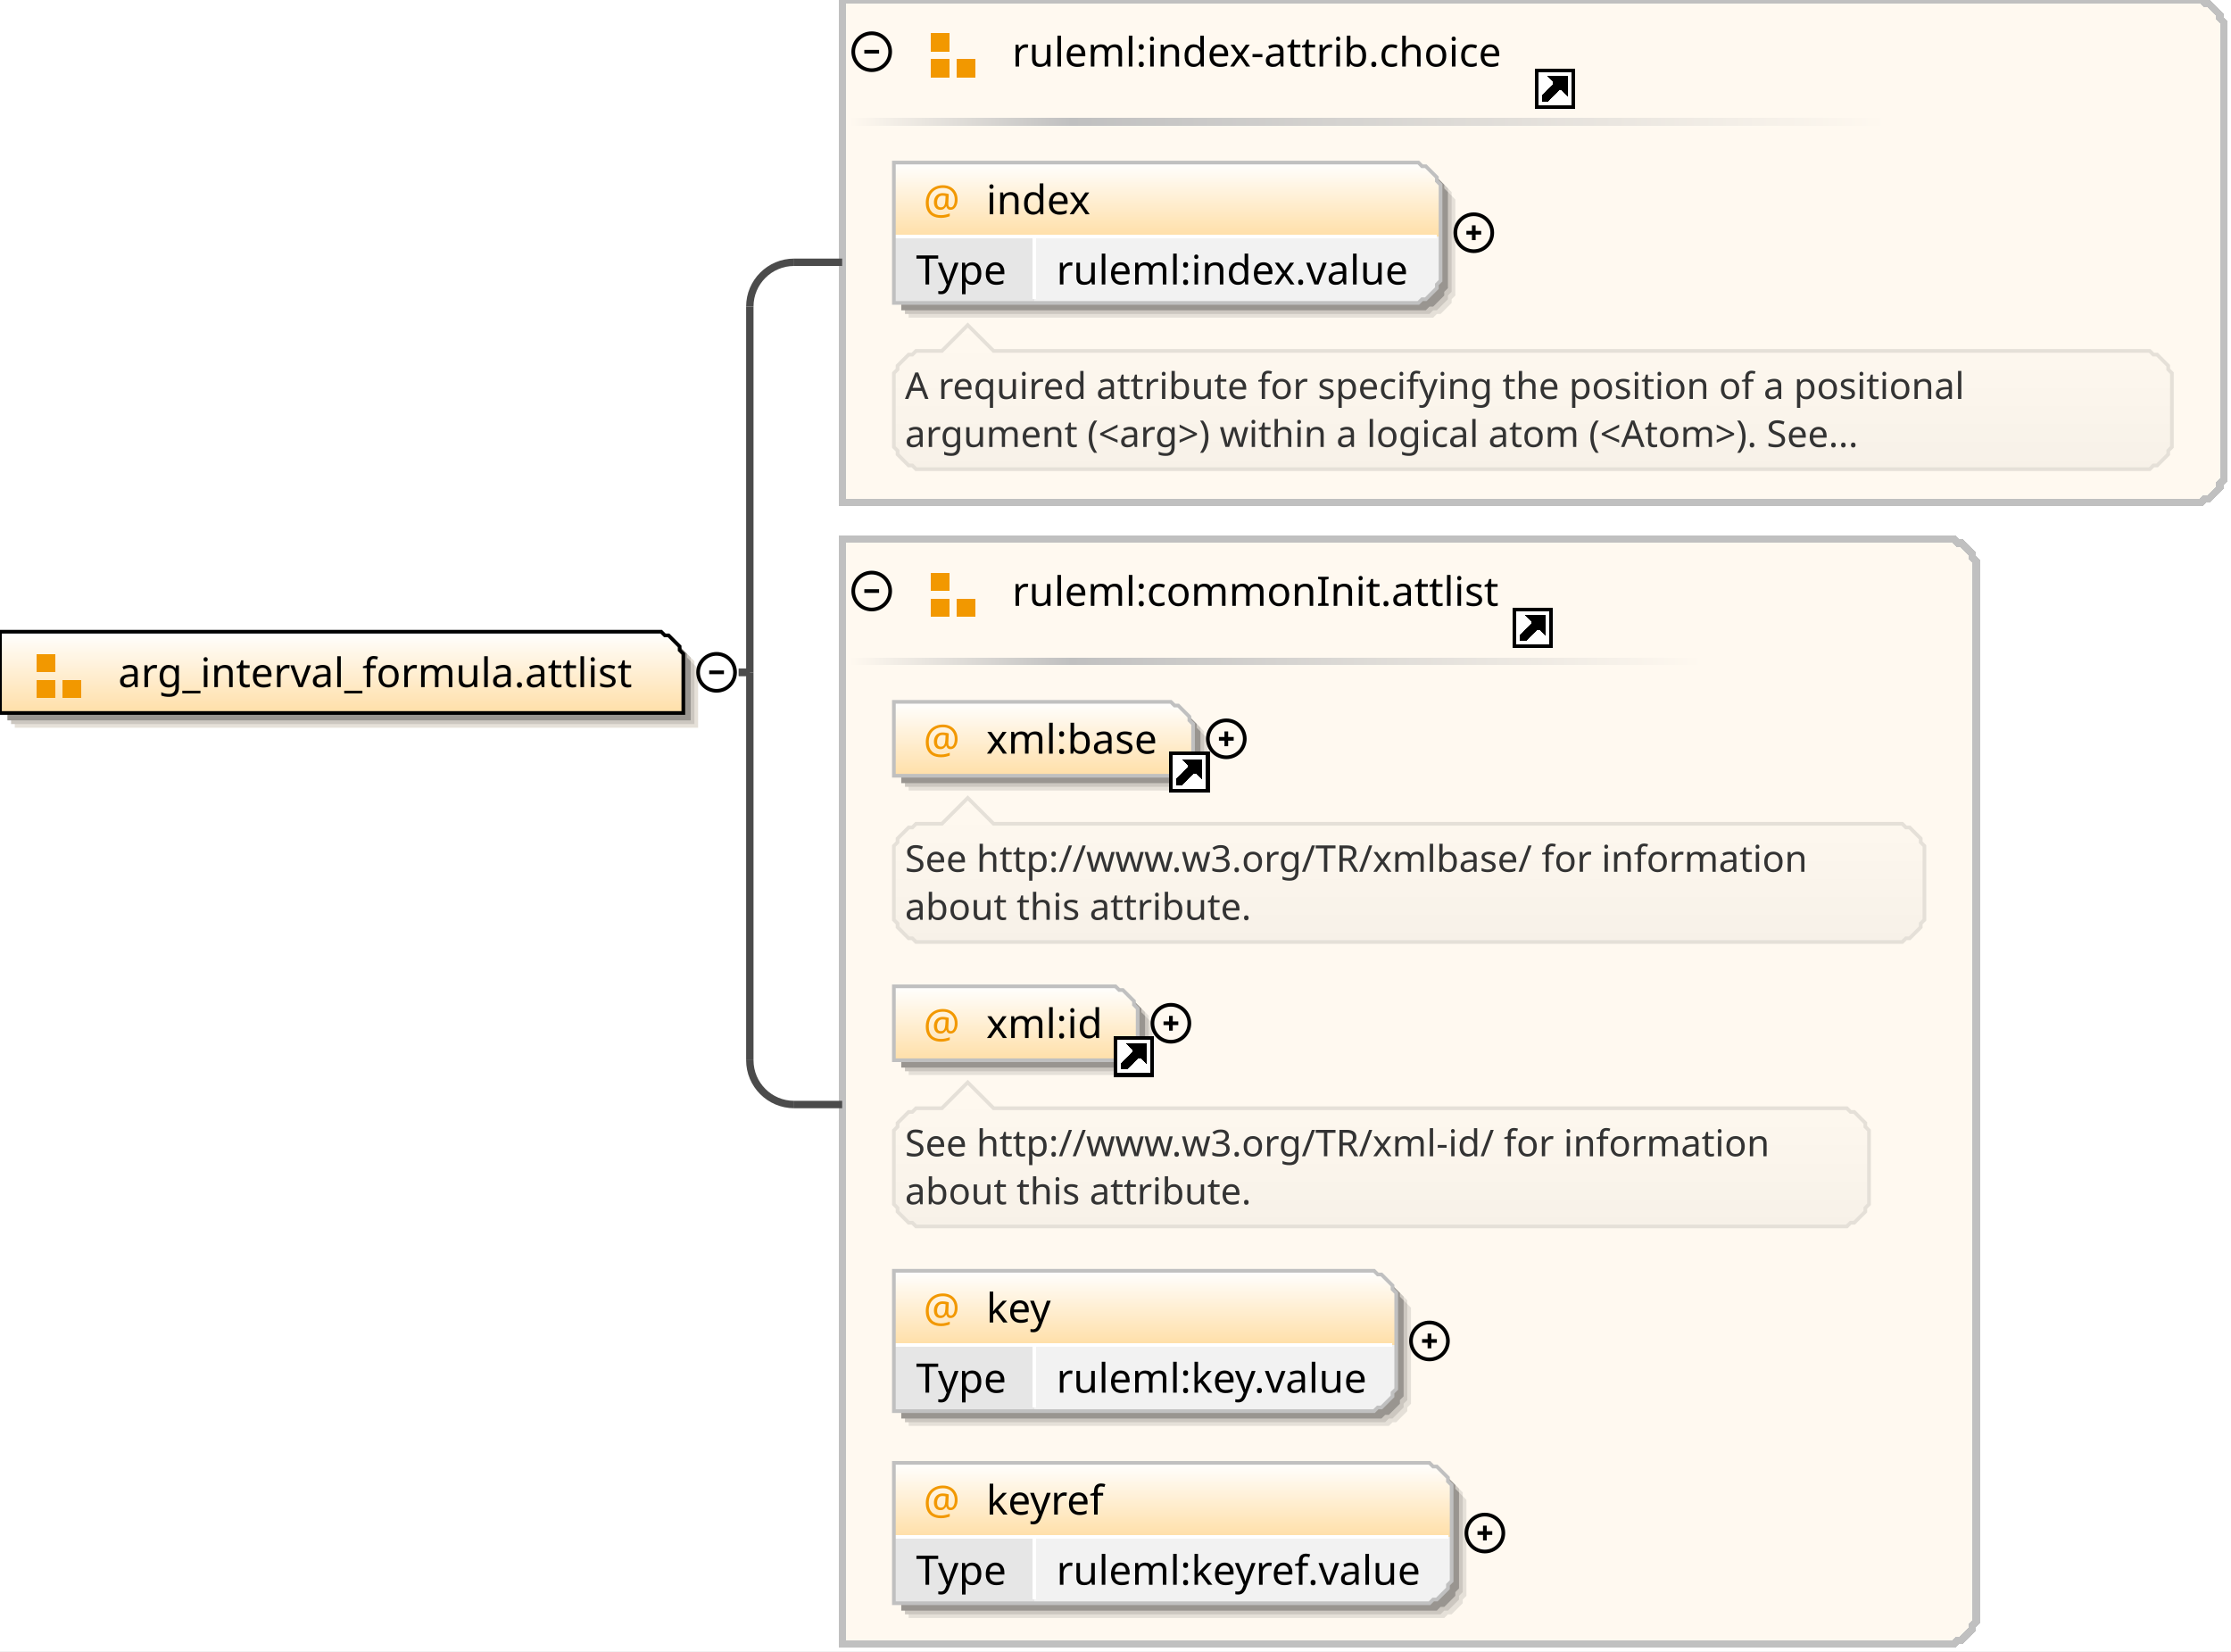
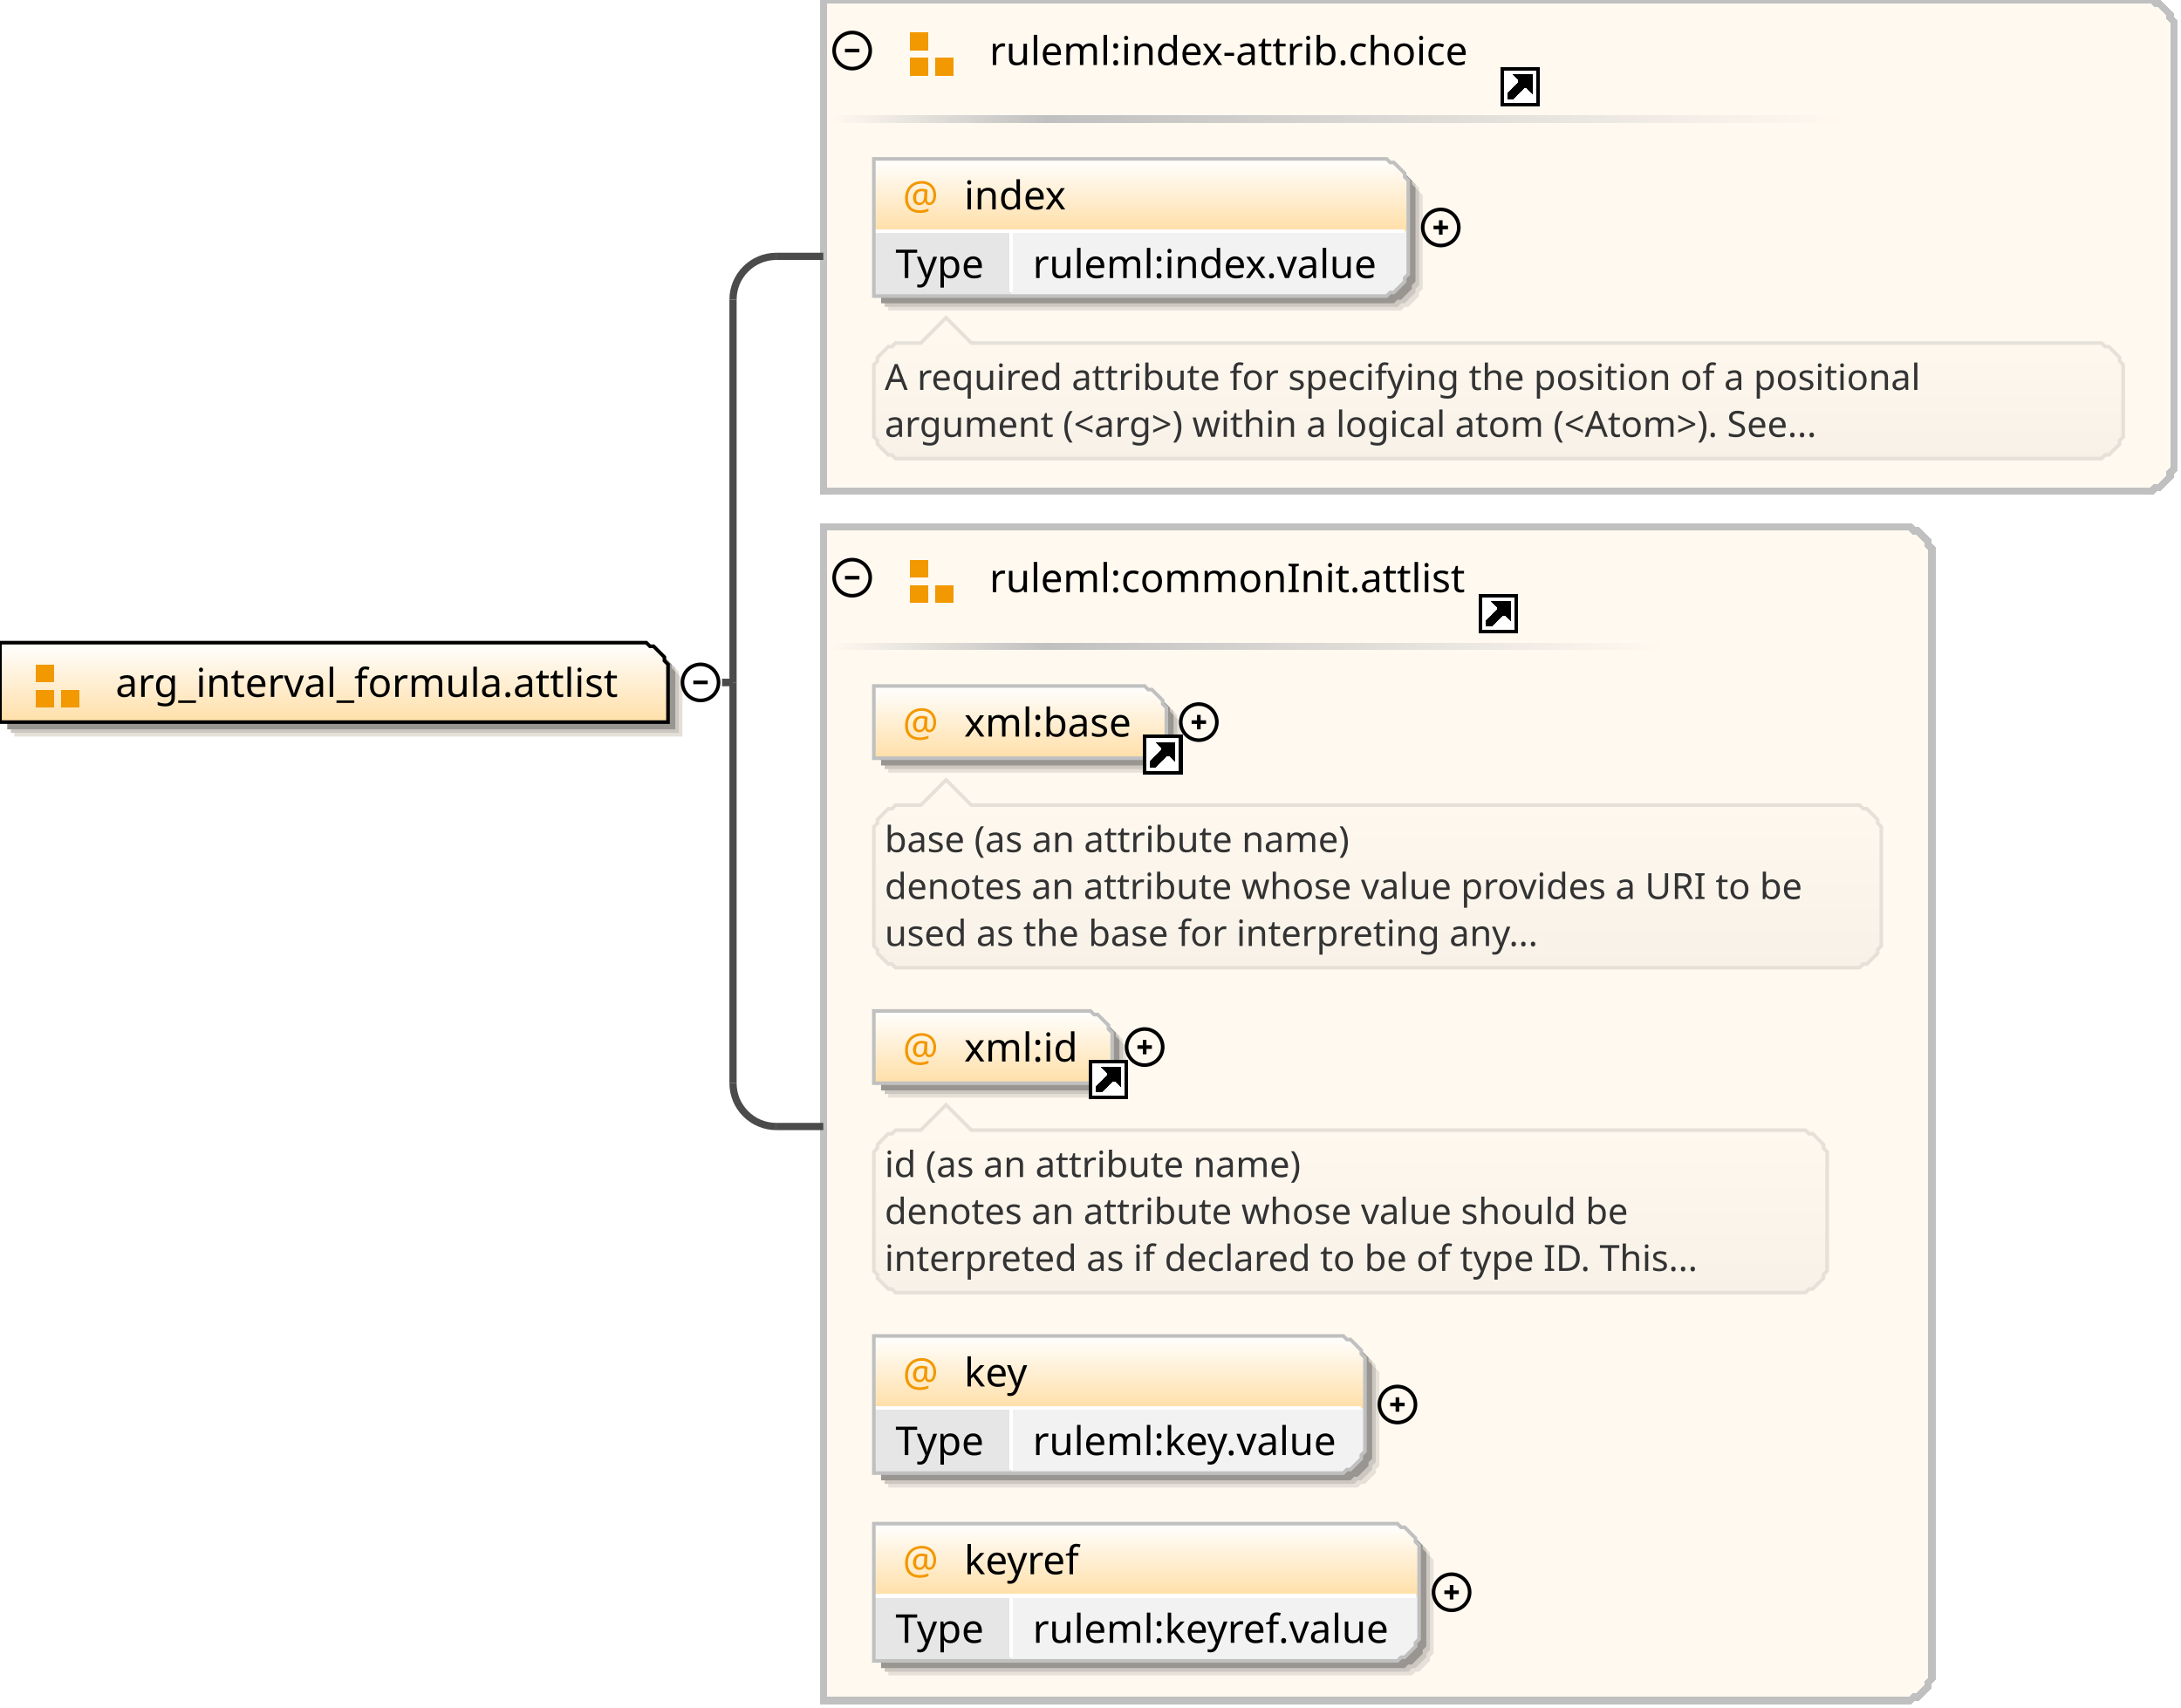
- <svg xmlns="http://www.w3.org/2000/svg" color-interpolation="auto" color-rendering="auto" fill="black" fill-opacity="1" font-family="'Dialog'" font-size="12" font-style="normal" font-weight="normal" height="447" image-rendering="auto" shape-rendering="auto" stroke="black" stroke-dasharray="none" stroke-dashoffset="0" stroke-linecap="square" stroke-linejoin="miter" stroke-miterlimit="10" stroke-opacity="1" stroke-width="1" text-rendering="auto" width="604">
+ <svg xmlns="http://www.w3.org/2000/svg" color-interpolation="auto" color-rendering="auto" fill="black" fill-opacity="1" font-family="'Dialog'" font-size="12" font-style="normal" font-weight="normal" height="473" image-rendering="auto" shape-rendering="auto" stroke="black" stroke-dasharray="none" stroke-dashoffset="0" stroke-linecap="square" stroke-linejoin="miter" stroke-miterlimit="10" stroke-opacity="1" stroke-width="1" text-rendering="auto" width="604">
  <defs id="genericDefs" />
  <g>
    <defs id="defs1">
-       <linearGradient gradientUnits="userSpaceOnUse" id="linearGradient1" spreadMethod="pad" x1="0" x2="0" y1="171" y2="193">
+       <linearGradient gradientUnits="userSpaceOnUse" id="linearGradient1" spreadMethod="pad" x1="0" x2="0" y1="178" y2="200">
        <stop offset="0%" stop-color="white" stop-opacity="1" />
        <stop offset="100%" stop-color="rgb(255,223,168)" stop-opacity="1" />
      </linearGradient>
      <linearGradient gradientUnits="userSpaceOnUse" id="linearGradient2" spreadMethod="pad" x1="290" x2="511" y1="32" y2="32">
        <stop offset="0%" stop-color="silver" stop-opacity="1" />
        <stop offset="100%" stop-color="rgb(255,249,240)" stop-opacity="1" />
      </linearGradient>
      <linearGradient gradientUnits="userSpaceOnUse" id="linearGradient3" spreadMethod="pad" x1="230" x2="290" y1="32" y2="32">
        <stop offset="0%" stop-color="rgb(255,249,240)" stop-opacity="1" />
        <stop offset="100%" stop-color="silver" stop-opacity="1" />
      </linearGradient>
      <linearGradient gradientUnits="userSpaceOnUse" id="linearGradient4" spreadMethod="pad" x1="242" x2="242" y1="44" y2="64">
        <stop offset="0%" stop-color="white" stop-opacity="1" />
        <stop offset="100%" stop-color="rgb(255,223,168)" stop-opacity="1" />
      </linearGradient>
      <linearGradient gradientUnits="userSpaceOnUse" id="linearGradient5" spreadMethod="pad" x1="242" x2="242" y1="88" y2="127">
        <stop offset="0%" stop-color="rgb(255,249,240)" stop-opacity="1" />
        <stop offset="100%" stop-color="rgb(247,241,232)" stop-opacity="1" />
      </linearGradient>
      <linearGradient gradientUnits="userSpaceOnUse" id="linearGradient6" spreadMethod="pad" x1="290" x2="461" y1="178" y2="178">
        <stop offset="0%" stop-color="silver" stop-opacity="1" />
        <stop offset="100%" stop-color="rgb(255,249,240)" stop-opacity="1" />
      </linearGradient>
      <linearGradient gradientUnits="userSpaceOnUse" id="linearGradient7" spreadMethod="pad" x1="230" x2="290" y1="178" y2="178">
        <stop offset="0%" stop-color="rgb(255,249,240)" stop-opacity="1" />
        <stop offset="100%" stop-color="silver" stop-opacity="1" />
      </linearGradient>
      <linearGradient gradientUnits="userSpaceOnUse" id="linearGradient8" spreadMethod="pad" x1="242" x2="242" y1="190" y2="210">
        <stop offset="0%" stop-color="white" stop-opacity="1" />
        <stop offset="100%" stop-color="rgb(255,223,168)" stop-opacity="1" />
      </linearGradient>
-       <linearGradient gradientUnits="userSpaceOnUse" id="linearGradient9" spreadMethod="pad" x1="242" x2="242" y1="216" y2="255">
+       <linearGradient gradientUnits="userSpaceOnUse" id="linearGradient9" spreadMethod="pad" x1="242" x2="242" y1="216" y2="268">
        <stop offset="0%" stop-color="rgb(255,249,240)" stop-opacity="1" />
        <stop offset="100%" stop-color="rgb(247,241,232)" stop-opacity="1" />
      </linearGradient>
-       <linearGradient gradientUnits="userSpaceOnUse" id="linearGradient10" spreadMethod="pad" x1="242" x2="242" y1="267" y2="287">
-         <stop offset="0%" stop-color="white" stop-opacity="1" />
-         <stop offset="100%" stop-color="rgb(255,223,168)" stop-opacity="1" />
-       </linearGradient>
-       <linearGradient gradientUnits="userSpaceOnUse" id="linearGradient11" spreadMethod="pad" x1="242" x2="242" y1="293" y2="332">
+       <linearGradient gradientUnits="userSpaceOnUse" id="linearGradient10" spreadMethod="pad" x1="242" x2="242" y1="280" y2="300">
+         <stop offset="0%" stop-color="white" stop-opacity="1" />
+         <stop offset="100%" stop-color="rgb(255,223,168)" stop-opacity="1" />
+       </linearGradient>
+       <linearGradient gradientUnits="userSpaceOnUse" id="linearGradient11" spreadMethod="pad" x1="242" x2="242" y1="306" y2="358">
        <stop offset="0%" stop-color="rgb(255,249,240)" stop-opacity="1" />
        <stop offset="100%" stop-color="rgb(247,241,232)" stop-opacity="1" />
      </linearGradient>
-       <linearGradient gradientUnits="userSpaceOnUse" id="linearGradient12" spreadMethod="pad" x1="242" x2="242" y1="344" y2="364">
-         <stop offset="0%" stop-color="white" stop-opacity="1" />
-         <stop offset="100%" stop-color="rgb(255,223,168)" stop-opacity="1" />
-       </linearGradient>
-       <linearGradient gradientUnits="userSpaceOnUse" id="linearGradient13" spreadMethod="pad" x1="242" x2="242" y1="396" y2="416">
+       <linearGradient gradientUnits="userSpaceOnUse" id="linearGradient12" spreadMethod="pad" x1="242" x2="242" y1="370" y2="390">
+         <stop offset="0%" stop-color="white" stop-opacity="1" />
+         <stop offset="100%" stop-color="rgb(255,223,168)" stop-opacity="1" />
+       </linearGradient>
+       <linearGradient gradientUnits="userSpaceOnUse" id="linearGradient13" spreadMethod="pad" x1="242" x2="242" y1="422" y2="442">
        <stop offset="0%" stop-color="white" stop-opacity="1" />
        <stop offset="100%" stop-color="rgb(255,223,168)" stop-opacity="1" />
      </linearGradient>
      <clipPath clipPathUnits="userSpaceOnUse" id="clipPath1">
-         <path d="M0 0 L604 0 L604 447 L0 447 L0 0 Z" />
+         <path d="M0 0 L604 0 L604 473 L0 473 L0 0 Z" />
      </clipPath>
    </defs>
    <g fill="white" stroke="white" text-rendering="geometricPrecision">
-       <rect clip-path="url(#clipPath1)" height="447" stroke="none" width="604" x="0" y="0" />
+       <rect clip-path="url(#clipPath1)" height="473" stroke="none" width="604" x="0" y="0" />
    </g>
    <g fill="rgb(229,224,216)" font-family="sans-serif" font-size="11" stroke="rgb(229,224,216)" text-rendering="geometricPrecision">
-       <polygon clip-path="url(#clipPath1)" points=" 4 175 183 175 184 176 185 176 186 177 187 178 188 179 188 180 189 181 189 197 4 197" stroke="none" />
-       <polygon clip-path="url(#clipPath1)" fill="rgb(204,199,192)" points=" 3 174 182 174 183 175 184 175 185 176 186 177 187 178 187 179 188 180 188 196 3 196" stroke="none" />
-       <polygon clip-path="url(#clipPath1)" fill="rgb(153,149,144)" points=" 2 173 181 173 182 174 183 174 184 175 185 176 186 177 186 178 187 179 187 195 2 195" stroke="none" />
-       <polygon clip-path="url(#clipPath1)" fill="url(#linearGradient1)" points=" 0 171 179 171 180 172 181 172 182 173 183 174 184 175 184 176 185 177 185 193 0 193" shape-rendering="crispEdges" stroke="none" />
-       <polygon clip-path="url(#clipPath1)" fill="none" points=" 0 171 179 171 180 172 181 172 182 173 183 174 184 175 184 176 185 177 185 193 0 193" stroke="black" stroke-linecap="butt" />
+       <polygon clip-path="url(#clipPath1)" points=" 4 182 183 182 184 183 185 183 186 184 187 185 188 186 188 187 189 188 189 204 4 204" stroke="none" />
+       <polygon clip-path="url(#clipPath1)" fill="rgb(204,199,192)" points=" 3 181 182 181 183 182 184 182 185 183 186 184 187 185 187 186 188 187 188 203 3 203" stroke="none" />
+       <polygon clip-path="url(#clipPath1)" fill="rgb(153,149,144)" points=" 2 180 181 180 182 181 183 181 184 182 185 183 186 184 186 185 187 186 187 202 2 202" stroke="none" />
+       <polygon clip-path="url(#clipPath1)" fill="url(#linearGradient1)" points=" 0 178 179 178 180 179 181 179 182 180 183 181 184 182 184 183 185 184 185 200 0 200" shape-rendering="crispEdges" stroke="none" />
+       <polygon clip-path="url(#clipPath1)" fill="none" points=" 0 178 179 178 180 179 181 179 182 180 183 181 184 182 184 183 185 184 185 200 0 200" stroke="black" stroke-linecap="butt" />
    </g>
    <g fill="rgb(242,152,0)" font-family="sans-serif" font-size="11" shape-rendering="crispEdges" stroke="rgb(242,152,0)" stroke-linecap="butt" text-rendering="geometricPrecision">
-       <rect clip-path="url(#clipPath1)" height="5" stroke="none" width="5" x="10" y="177" />
      <rect clip-path="url(#clipPath1)" height="5" stroke="none" width="5" x="10" y="184" />
-       <rect clip-path="url(#clipPath1)" height="5" stroke="none" width="5" x="17" y="184" />
-       <text clip-path="url(#clipPath1)" fill="black" stroke="none" x="32" xml:space="preserve" y="186">arg_interval_formula.attlist</text>
-       <circle clip-path="url(#clipPath1)" cx="194" cy="182" fill="none" r="5" shape-rendering="auto" stroke="black" />
-       <line clip-path="url(#clipPath1)" fill="none" shape-rendering="auto" stroke="black" x1="192" x2="196" y1="182" y2="182" />
+       <rect clip-path="url(#clipPath1)" height="5" stroke="none" width="5" x="10" y="191" />
+       <rect clip-path="url(#clipPath1)" height="5" stroke="none" width="5" x="17" y="191" />
+       <text clip-path="url(#clipPath1)" fill="black" stroke="none" x="32" xml:space="preserve" y="193">arg_interval_formula.attlist</text>
+       <circle clip-path="url(#clipPath1)" cx="194" cy="189" fill="none" r="5" shape-rendering="auto" stroke="black" />
+       <line clip-path="url(#clipPath1)" fill="none" shape-rendering="auto" stroke="black" x1="192" x2="196" y1="189" y2="189" />
      <polygon clip-path="url(#clipPath1)" fill="rgb(255,249,240)" points=" 228 0 596 0 597 1 598 1 599 2 600 3 601 4 601 5 602 6 602 130 601 131 601 132 600 133 599 134 598 135 597 135 596 136 228 136" stroke="none" stroke-width="2" />
      <polygon clip-path="url(#clipPath1)" fill="none" points=" 228 0 596 0 597 1 598 1 599 2 600 3 601 4 601 5 602 6 602 130 601 131 601 132 600 133 599 134 598 135 597 135 596 136 228 136" stroke="silver" stroke-width="2" />
      <rect clip-path="url(#clipPath1)" fill="url(#linearGradient2)" height="2" stroke="none" stroke-width="2" width="221" x="290" y="32" />
      <rect clip-path="url(#clipPath1)" fill="url(#linearGradient3)" height="2" stroke="none" stroke-width="2" width="60" x="230" y="32" />
      <rect clip-path="url(#clipPath1)" height="5" stroke="none" width="5" x="252" y="9" />
      <rect clip-path="url(#clipPath1)" height="5" stroke="none" width="5" x="252" y="16" />
      <rect clip-path="url(#clipPath1)" height="5" stroke="none" width="5" x="259" y="16" />
      <text clip-path="url(#clipPath1)" fill="black" stroke="none" x="274" xml:space="preserve" y="18">ruleml:index-attrib.choice</text>
      <rect clip-path="url(#clipPath1)" fill="white" height="10" stroke="none" width="10" x="416" y="19" />
      <polygon clip-path="url(#clipPath1)" fill="none" points=" 418 27 418 26 421 23 421 22 420 21 424 21 424 25 423 24 422 24 419 27" stroke="black" />
      <polygon clip-path="url(#clipPath1)" fill="black" points=" 418 27 418 26 421 23 421 22 420 21 424 21 424 25 423 24 422 24 419 27" stroke="none" />
      <rect clip-path="url(#clipPath1)" fill="none" height="10" stroke="black" width="10" x="416" y="19" />
      <circle clip-path="url(#clipPath1)" cx="236" cy="14" fill="none" r="5" shape-rendering="auto" stroke="black" />
      <line clip-path="url(#clipPath1)" fill="none" shape-rendering="auto" stroke="black" x1="234" x2="238" y1="14" y2="14" />
      <polygon clip-path="url(#clipPath1)" fill="rgb(229,224,216)" points=" 246 48 388 48 389 49 390 49 391 50 392 51 393 52 393 53 394 54 394 80 393 81 393 82 392 83 391 84 390 85 389 85 388 86 246 86" shape-rendering="auto" stroke="none" />
      <polygon clip-path="url(#clipPath1)" fill="rgb(204,199,192)" points=" 245 47 387 47 388 48 389 48 390 49 391 50 392 51 392 52 393 53 393 79 392 80 392 81 391 82 390 83 389 84 388 84 387 85 245 85" shape-rendering="auto" stroke="none" />
      <polygon clip-path="url(#clipPath1)" fill="rgb(153,149,144)" points=" 244 46 386 46 387 47 388 47 389 48 390 49 391 50 391 51 392 52 392 78 391 79 391 80 390 81 389 82 388 83 387 83 386 84 244 84" shape-rendering="auto" stroke="none" />
      <polygon clip-path="url(#clipPath1)" fill="url(#linearGradient4)" points=" 242 44 384 44 385 45 386 45 387 46 388 47 389 48 389 49 390 50 390 64 389 64 389 64 388 64 387 64 386 64 385 64 384 64 242 64" stroke="none" />
      <polygon clip-path="url(#clipPath1)" fill="rgb(230,230,230)" points=" 242 64 280 64 280 64 280 64 280 64 280 64 280 64 280 64 280 64 280 76 280 77 280 78 280 79 280 80 280 81 280 81 280 82 242 82" stroke="none" />
      <polygon clip-path="url(#clipPath1)" fill="rgb(242,242,242)" points=" 280 64 384 64 385 64 386 64 387 64 388 64 389 64 389 64 390 64 390 76 389 77 389 78 388 79 387 80 386 81 385 81 384 82 280 82" stroke="none" />
      <line clip-path="url(#clipPath1)" fill="none" stroke="white" x1="242" x2="389" y1="64" y2="64" />
      <text clip-path="url(#clipPath1)" fill="black" stroke="none" x="248" xml:space="preserve" y="77">Type</text>
      <text clip-path="url(#clipPath1)" fill="black" stroke="none" x="286" xml:space="preserve" y="77">ruleml:index.value</text>
      <line clip-path="url(#clipPath1)" fill="none" stroke="white" x1="280" x2="280" y1="64" y2="81" />
      <polygon clip-path="url(#clipPath1)" fill="none" points=" 242 44 384 44 385 45 386 45 387 46 388 47 389 48 389 49 390 50 390 76 389 77 389 78 388 79 387 80 386 81 385 81 384 82 242 82" shape-rendering="auto" stroke="silver" />
      <text clip-path="url(#clipPath1)" stroke="none" x="250" xml:space="preserve" y="58">@</text>
      <text clip-path="url(#clipPath1)" fill="black" stroke="none" x="267" xml:space="preserve" y="58">index</text>
      <circle clip-path="url(#clipPath1)" cx="399" cy="63" fill="none" r="5" shape-rendering="auto" stroke="black" />
      <line clip-path="url(#clipPath1)" fill="none" shape-rendering="auto" stroke="black" x1="397" x2="401" y1="63" y2="63" />
      <line clip-path="url(#clipPath1)" fill="none" shape-rendering="auto" stroke="black" x1="399" x2="399" y1="61" y2="65" />
      <polygon clip-path="url(#clipPath1)" fill="url(#linearGradient5)" points=" 242 101 243 100 243 99 244 98 245 97 246 96 247 96 248 95 255 95 262 88 269 95 582 95 583 96 584 96 585 97 586 98 587 99 587 100 588 101 588 121 587 122 587 123 586 124 585 125 584 126 583 126 582 127 248 127 247 126 246 126 245 125 244 124 243 123 243 122 242 121" stroke="none" />
      <polygon clip-path="url(#clipPath1)" fill="none" points=" 242 101 243 100 243 99 244 98 245 97 246 96 247 96 248 95 255 95 262 88 269 95 582 95 583 96 584 96 585 97 586 98 587 99 587 100 588 101 588 121 587 122 587 123 586 124 585 125 584 126 583 126 582 127 248 127 247 126 246 126 245 125 244 124 243 123 243 122 242 121" shape-rendering="auto" stroke="rgb(229,224,216)" />
      <text clip-path="url(#clipPath1)" fill="rgb(51,51,51)" font-size="10" stroke="none" x="245" xml:space="preserve" y="108">A required attribute for specifying the position of a positional </text>
      <text clip-path="url(#clipPath1)" fill="rgb(51,51,51)" font-size="10" stroke="none" x="245" xml:space="preserve" y="121">argument (&lt;arg&gt;) within a logical atom (&lt;Atom&gt;). See...</text>
    </g>
    <g fill="rgb(75,75,75)" font-family="sans-serif" font-size="11" stroke="rgb(75,75,75)" stroke-linecap="butt" stroke-width="2" text-rendering="geometricPrecision">
-       <line clip-path="url(#clipPath1)" fill="none" x1="200" x2="203" y1="182" y2="182" />
-       <line clip-path="url(#clipPath1)" fill="none" x1="203" x2="203" y1="83" y2="182" />
+       <line clip-path="url(#clipPath1)" fill="none" x1="200" x2="203" y1="189" y2="189" />
+       <line clip-path="url(#clipPath1)" fill="none" x1="203" x2="203" y1="83" y2="189" />
      <line clip-path="url(#clipPath1)" fill="none" x1="215" x2="228" y1="71" y2="71" />
      <path clip-path="url(#clipPath1)" d="M203 83 A12 12 0 0 1 215 71" fill="none" />
-       <polygon clip-path="url(#clipPath1)" fill="rgb(255,249,240)" points=" 228 146 529 146 530 147 531 147 532 148 533 149 534 150 534 151 535 152 535 439 534 440 534 441 533 442 532 443 531 444 530 444 529 445 228 445" shape-rendering="crispEdges" stroke="none" />
-       <polygon clip-path="url(#clipPath1)" fill="none" points=" 228 146 529 146 530 147 531 147 532 148 533 149 534 150 534 151 535 152 535 439 534 440 534 441 533 442 532 443 531 444 530 444 529 445 228 445" shape-rendering="crispEdges" stroke="silver" />
+       <polygon clip-path="url(#clipPath1)" fill="rgb(255,249,240)" points=" 228 146 529 146 530 147 531 147 532 148 533 149 534 150 534 151 535 152 535 465 534 466 534 467 533 468 532 469 531 470 530 470 529 471 228 471" shape-rendering="crispEdges" stroke="none" />
+       <polygon clip-path="url(#clipPath1)" fill="none" points=" 228 146 529 146 530 147 531 147 532 148 533 149 534 150 534 151 535 152 535 465 534 466 534 467 533 468 532 469 531 470 530 470 529 471 228 471" shape-rendering="crispEdges" stroke="silver" />
      <rect clip-path="url(#clipPath1)" fill="url(#linearGradient6)" height="2" shape-rendering="crispEdges" stroke="none" width="171" x="290" y="178" />
      <rect clip-path="url(#clipPath1)" fill="url(#linearGradient7)" height="2" shape-rendering="crispEdges" stroke="none" width="60" x="230" y="178" />
    </g>
    <g fill="rgb(242,152,0)" font-family="sans-serif" font-size="11" shape-rendering="crispEdges" stroke="rgb(242,152,0)" stroke-linecap="butt" text-rendering="geometricPrecision">
      <rect clip-path="url(#clipPath1)" height="5" stroke="none" width="5" x="252" y="155" />
      <rect clip-path="url(#clipPath1)" height="5" stroke="none" width="5" x="252" y="162" />
      <rect clip-path="url(#clipPath1)" height="5" stroke="none" width="5" x="259" y="162" />
      <text clip-path="url(#clipPath1)" fill="black" stroke="none" x="274" xml:space="preserve" y="164">ruleml:commonInit.attlist</text>
      <rect clip-path="url(#clipPath1)" fill="white" height="10" stroke="none" width="10" x="410" y="165" />
      <polygon clip-path="url(#clipPath1)" fill="none" points=" 412 173 412 172 415 169 415 168 414 167 418 167 418 171 417 170 416 170 413 173" stroke="black" />
      <polygon clip-path="url(#clipPath1)" fill="black" points=" 412 173 412 172 415 169 415 168 414 167 418 167 418 171 417 170 416 170 413 173" stroke="none" />
      <rect clip-path="url(#clipPath1)" fill="none" height="10" stroke="black" width="10" x="410" y="165" />
      <circle clip-path="url(#clipPath1)" cx="236" cy="160" fill="none" r="5" shape-rendering="auto" stroke="black" />
      <line clip-path="url(#clipPath1)" fill="none" shape-rendering="auto" stroke="black" x1="234" x2="238" y1="160" y2="160" />
      <polygon clip-path="url(#clipPath1)" fill="rgb(229,224,216)" points=" 246 194 321 194 322 195 323 195 324 196 325 197 326 198 326 199 327 200 327 208 326 209 326 210 325 211 324 212 323 213 322 213 321 214 246 214" shape-rendering="auto" stroke="none" />
      <polygon clip-path="url(#clipPath1)" fill="rgb(204,199,192)" points=" 245 193 320 193 321 194 322 194 323 195 324 196 325 197 325 198 326 199 326 207 325 208 325 209 324 210 323 211 322 212 321 212 320 213 245 213" shape-rendering="auto" stroke="none" />
      <polygon clip-path="url(#clipPath1)" fill="rgb(153,149,144)" points=" 244 192 319 192 320 193 321 193 322 194 323 195 324 196 324 197 325 198 325 206 324 207 324 208 323 209 322 210 321 211 320 211 319 212 244 212" shape-rendering="auto" stroke="none" />
      <polygon clip-path="url(#clipPath1)" fill="url(#linearGradient8)" points=" 242 190 317 190 318 191 319 191 320 192 321 193 322 194 322 195 323 196 323 204 322 205 322 206 321 207 320 208 319 209 318 209 317 210 242 210" stroke="none" />
      <polygon clip-path="url(#clipPath1)" fill="none" points=" 242 190 317 190 318 191 319 191 320 192 321 193 322 194 322 195 323 196 323 204 322 205 322 206 321 207 320 208 319 209 318 209 317 210 242 210" shape-rendering="auto" stroke="silver" />
      <text clip-path="url(#clipPath1)" stroke="none" x="250" xml:space="preserve" y="204">@</text>
      <text clip-path="url(#clipPath1)" fill="black" stroke="none" x="267" xml:space="preserve" y="204">xml:base</text>
      <rect clip-path="url(#clipPath1)" fill="white" height="10" stroke="none" width="10" x="317" y="204" />
      <polygon clip-path="url(#clipPath1)" fill="none" points=" 319 212 319 211 322 208 322 207 321 206 325 206 325 210 324 209 323 209 320 212" stroke="black" />
      <polygon clip-path="url(#clipPath1)" fill="black" points=" 319 212 319 211 322 208 322 207 321 206 325 206 325 210 324 209 323 209 320 212" stroke="none" />
      <rect clip-path="url(#clipPath1)" fill="none" height="10" stroke="black" width="10" x="317" y="204" />
      <circle clip-path="url(#clipPath1)" cx="332" cy="200" fill="none" r="5" shape-rendering="auto" stroke="black" />
      <line clip-path="url(#clipPath1)" fill="none" shape-rendering="auto" stroke="black" x1="330" x2="334" y1="200" y2="200" />
      <line clip-path="url(#clipPath1)" fill="none" shape-rendering="auto" stroke="black" x1="332" x2="332" y1="198" y2="202" />
-       <polygon clip-path="url(#clipPath1)" fill="url(#linearGradient9)" points=" 242 229 243 228 243 227 244 226 245 225 246 224 247 224 248 223 255 223 262 216 269 223 515 223 516 224 517 224 518 225 519 226 520 227 520 228 521 229 521 249 520 250 520 251 519 252 518 253 517 254 516 254 515 255 248 255 247 254 246 254 245 253 244 252 243 251 243 250 242 249" stroke="none" />
-       <polygon clip-path="url(#clipPath1)" fill="none" points=" 242 229 243 228 243 227 244 226 245 225 246 224 247 224 248 223 255 223 262 216 269 223 515 223 516 224 517 224 518 225 519 226 520 227 520 228 521 229 521 249 520 250 520 251 519 252 518 253 517 254 516 254 515 255 248 255 247 254 246 254 245 253 244 252 243 251 243 250 242 249" shape-rendering="auto" stroke="rgb(229,224,216)" />
-       <text clip-path="url(#clipPath1)" fill="rgb(51,51,51)" font-size="10" stroke="none" x="245" xml:space="preserve" y="236">See http://www.w3.org/TR/xmlbase/ for information </text>
-       <text clip-path="url(#clipPath1)" fill="rgb(51,51,51)" font-size="10" stroke="none" x="245" xml:space="preserve" y="249">about this attribute.</text>
-       <polygon clip-path="url(#clipPath1)" fill="rgb(229,224,216)" points=" 246 271 306 271 307 272 308 272 309 273 310 274 311 275 311 276 312 277 312 285 311 286 311 287 310 288 309 289 308 290 307 290 306 291 246 291" shape-rendering="auto" stroke="none" />
-       <polygon clip-path="url(#clipPath1)" fill="rgb(204,199,192)" points=" 245 270 305 270 306 271 307 271 308 272 309 273 310 274 310 275 311 276 311 284 310 285 310 286 309 287 308 288 307 289 306 289 305 290 245 290" shape-rendering="auto" stroke="none" />
-       <polygon clip-path="url(#clipPath1)" fill="rgb(153,149,144)" points=" 244 269 304 269 305 270 306 270 307 271 308 272 309 273 309 274 310 275 310 283 309 284 309 285 308 286 307 287 306 288 305 288 304 289 244 289" shape-rendering="auto" stroke="none" />
-       <polygon clip-path="url(#clipPath1)" fill="url(#linearGradient10)" points=" 242 267 302 267 303 268 304 268 305 269 306 270 307 271 307 272 308 273 308 281 307 282 307 283 306 284 305 285 304 286 303 286 302 287 242 287" stroke="none" />
-       <polygon clip-path="url(#clipPath1)" fill="none" points=" 242 267 302 267 303 268 304 268 305 269 306 270 307 271 307 272 308 273 308 281 307 282 307 283 306 284 305 285 304 286 303 286 302 287 242 287" shape-rendering="auto" stroke="silver" />
-       <text clip-path="url(#clipPath1)" stroke="none" x="250" xml:space="preserve" y="281">@</text>
-       <text clip-path="url(#clipPath1)" fill="black" stroke="none" x="267" xml:space="preserve" y="281">xml:id</text>
-       <rect clip-path="url(#clipPath1)" fill="white" height="10" stroke="none" width="10" x="302" y="281" />
-       <polygon clip-path="url(#clipPath1)" fill="none" points=" 304 289 304 288 307 285 307 284 306 283 310 283 310 287 309 286 308 286 305 289" stroke="black" />
-       <polygon clip-path="url(#clipPath1)" fill="black" points=" 304 289 304 288 307 285 307 284 306 283 310 283 310 287 309 286 308 286 305 289" stroke="none" />
-       <rect clip-path="url(#clipPath1)" fill="none" height="10" stroke="black" width="10" x="302" y="281" />
-       <circle clip-path="url(#clipPath1)" cx="317" cy="277" fill="none" r="5" shape-rendering="auto" stroke="black" />
-       <line clip-path="url(#clipPath1)" fill="none" shape-rendering="auto" stroke="black" x1="315" x2="319" y1="277" y2="277" />
-       <line clip-path="url(#clipPath1)" fill="none" shape-rendering="auto" stroke="black" x1="317" x2="317" y1="275" y2="279" />
-       <polygon clip-path="url(#clipPath1)" fill="url(#linearGradient11)" points=" 242 306 243 305 243 304 244 303 245 302 246 301 247 301 248 300 255 300 262 293 269 300 500 300 501 301 502 301 503 302 504 303 505 304 505 305 506 306 506 326 505 327 505 328 504 329 503 330 502 331 501 331 500 332 248 332 247 331 246 331 245 330 244 329 243 328 243 327 242 326" stroke="none" />
-       <polygon clip-path="url(#clipPath1)" fill="none" points=" 242 306 243 305 243 304 244 303 245 302 246 301 247 301 248 300 255 300 262 293 269 300 500 300 501 301 502 301 503 302 504 303 505 304 505 305 506 306 506 326 505 327 505 328 504 329 503 330 502 331 501 331 500 332 248 332 247 331 246 331 245 330 244 329 243 328 243 327 242 326" shape-rendering="auto" stroke="rgb(229,224,216)" />
-       <text clip-path="url(#clipPath1)" fill="rgb(51,51,51)" font-size="10" stroke="none" x="245" xml:space="preserve" y="313">See http://www.w3.org/TR/xml-id/ for information </text>
-       <text clip-path="url(#clipPath1)" fill="rgb(51,51,51)" font-size="10" stroke="none" x="245" xml:space="preserve" y="326">about this attribute.</text>
-       <polygon clip-path="url(#clipPath1)" fill="rgb(229,224,216)" points=" 246 348 376 348 377 349 378 349 379 350 380 351 381 352 381 353 382 354 382 380 381 381 381 382 380 383 379 384 378 385 377 385 376 386 246 386" shape-rendering="auto" stroke="none" />
-       <polygon clip-path="url(#clipPath1)" fill="rgb(204,199,192)" points=" 245 347 375 347 376 348 377 348 378 349 379 350 380 351 380 352 381 353 381 379 380 380 380 381 379 382 378 383 377 384 376 384 375 385 245 385" shape-rendering="auto" stroke="none" />
-       <polygon clip-path="url(#clipPath1)" fill="rgb(153,149,144)" points=" 244 346 374 346 375 347 376 347 377 348 378 349 379 350 379 351 380 352 380 378 379 379 379 380 378 381 377 382 376 383 375 383 374 384 244 384" shape-rendering="auto" stroke="none" />
-       <polygon clip-path="url(#clipPath1)" fill="url(#linearGradient12)" points=" 242 344 372 344 373 345 374 345 375 346 376 347 377 348 377 349 378 350 378 364 377 364 377 364 376 364 375 364 374 364 373 364 372 364 242 364" stroke="none" />
-       <polygon clip-path="url(#clipPath1)" fill="rgb(230,230,230)" points=" 242 364 280 364 280 364 280 364 280 364 280 364 280 364 280 364 280 364 280 376 280 377 280 378 280 379 280 380 280 381 280 381 280 382 242 382" stroke="none" />
-       <polygon clip-path="url(#clipPath1)" fill="rgb(242,242,242)" points=" 280 364 372 364 373 364 374 364 375 364 376 364 377 364 377 364 378 364 378 376 377 377 377 378 376 379 375 380 374 381 373 381 372 382 280 382" stroke="none" />
-       <line clip-path="url(#clipPath1)" fill="none" stroke="white" x1="242" x2="377" y1="364" y2="364" />
-       <text clip-path="url(#clipPath1)" fill="black" stroke="none" x="248" xml:space="preserve" y="377">Type</text>
-       <text clip-path="url(#clipPath1)" fill="black" stroke="none" x="286" xml:space="preserve" y="377">ruleml:key.value</text>
-       <line clip-path="url(#clipPath1)" fill="none" stroke="white" x1="280" x2="280" y1="364" y2="381" />
-       <polygon clip-path="url(#clipPath1)" fill="none" points=" 242 344 372 344 373 345 374 345 375 346 376 347 377 348 377 349 378 350 378 376 377 377 377 378 376 379 375 380 374 381 373 381 372 382 242 382" shape-rendering="auto" stroke="silver" />
-       <text clip-path="url(#clipPath1)" stroke="none" x="250" xml:space="preserve" y="358">@</text>
-       <text clip-path="url(#clipPath1)" fill="black" stroke="none" x="267" xml:space="preserve" y="358">key</text>
-       <circle clip-path="url(#clipPath1)" cx="387" cy="363" fill="none" r="5" shape-rendering="auto" stroke="black" />
-       <line clip-path="url(#clipPath1)" fill="none" shape-rendering="auto" stroke="black" x1="385" x2="389" y1="363" y2="363" />
-       <line clip-path="url(#clipPath1)" fill="none" shape-rendering="auto" stroke="black" x1="387" x2="387" y1="361" y2="365" />
-       <polygon clip-path="url(#clipPath1)" fill="rgb(229,224,216)" points=" 246 400 391 400 392 401 393 401 394 402 395 403 396 404 396 405 397 406 397 432 396 433 396 434 395 435 394 436 393 437 392 437 391 438 246 438" shape-rendering="auto" stroke="none" />
-       <polygon clip-path="url(#clipPath1)" fill="rgb(204,199,192)" points=" 245 399 390 399 391 400 392 400 393 401 394 402 395 403 395 404 396 405 396 431 395 432 395 433 394 434 393 435 392 436 391 436 390 437 245 437" shape-rendering="auto" stroke="none" />
-       <polygon clip-path="url(#clipPath1)" fill="rgb(153,149,144)" points=" 244 398 389 398 390 399 391 399 392 400 393 401 394 402 394 403 395 404 395 430 394 431 394 432 393 433 392 434 391 435 390 435 389 436 244 436" shape-rendering="auto" stroke="none" />
-       <polygon clip-path="url(#clipPath1)" fill="url(#linearGradient13)" points=" 242 396 387 396 388 397 389 397 390 398 391 399 392 400 392 401 393 402 393 416 392 416 392 416 391 416 390 416 389 416 388 416 387 416 242 416" stroke="none" />
-       <polygon clip-path="url(#clipPath1)" fill="rgb(230,230,230)" points=" 242 416 280 416 280 416 280 416 280 416 280 416 280 416 280 416 280 416 280 428 280 429 280 430 280 431 280 432 280 433 280 433 280 434 242 434" stroke="none" />
-       <polygon clip-path="url(#clipPath1)" fill="rgb(242,242,242)" points=" 280 416 387 416 388 416 389 416 390 416 391 416 392 416 392 416 393 416 393 428 392 429 392 430 391 431 390 432 389 433 388 433 387 434 280 434" stroke="none" />
-       <line clip-path="url(#clipPath1)" fill="none" stroke="white" x1="242" x2="392" y1="416" y2="416" />
-       <text clip-path="url(#clipPath1)" fill="black" stroke="none" x="248" xml:space="preserve" y="429">Type</text>
-       <text clip-path="url(#clipPath1)" fill="black" stroke="none" x="286" xml:space="preserve" y="429">ruleml:keyref.value</text>
-       <line clip-path="url(#clipPath1)" fill="none" stroke="white" x1="280" x2="280" y1="416" y2="433" />
-       <polygon clip-path="url(#clipPath1)" fill="none" points=" 242 396 387 396 388 397 389 397 390 398 391 399 392 400 392 401 393 402 393 428 392 429 392 430 391 431 390 432 389 433 388 433 387 434 242 434" shape-rendering="auto" stroke="silver" />
-       <text clip-path="url(#clipPath1)" stroke="none" x="250" xml:space="preserve" y="410">@</text>
-       <text clip-path="url(#clipPath1)" fill="black" stroke="none" x="267" xml:space="preserve" y="410">keyref</text>
-       <circle clip-path="url(#clipPath1)" cx="402" cy="415" fill="none" r="5" shape-rendering="auto" stroke="black" />
-       <line clip-path="url(#clipPath1)" fill="none" shape-rendering="auto" stroke="black" x1="400" x2="404" y1="415" y2="415" />
-       <line clip-path="url(#clipPath1)" fill="none" shape-rendering="auto" stroke="black" x1="402" x2="402" y1="413" y2="417" />
+       <polygon clip-path="url(#clipPath1)" fill="url(#linearGradient9)" points=" 242 229 243 228 243 227 244 226 245 225 246 224 247 224 248 223 255 223 262 216 269 223 515 223 516 224 517 224 518 225 519 226 520 227 520 228 521 229 521 262 520 263 520 264 519 265 518 266 517 267 516 267 515 268 248 268 247 267 246 267 245 266 244 265 243 264 243 263 242 262" stroke="none" />
+       <polygon clip-path="url(#clipPath1)" fill="none" points=" 242 229 243 228 243 227 244 226 245 225 246 224 247 224 248 223 255 223 262 216 269 223 515 223 516 224 517 224 518 225 519 226 520 227 520 228 521 229 521 262 520 263 520 264 519 265 518 266 517 267 516 267 515 268 248 268 247 267 246 267 245 266 244 265 243 264 243 263 242 262" shape-rendering="auto" stroke="rgb(229,224,216)" />
+       <text clip-path="url(#clipPath1)" fill="rgb(51,51,51)" font-size="10" stroke="none" x="245" xml:space="preserve" y="236">base (as an attribute name)</text>
+       <text clip-path="url(#clipPath1)" fill="rgb(51,51,51)" font-size="10" stroke="none" x="245" xml:space="preserve" y="249">denotes an attribute whose value provides a URI to be </text>
+       <text clip-path="url(#clipPath1)" fill="rgb(51,51,51)" font-size="10" stroke="none" x="245" xml:space="preserve" y="262">used as the base for interpreting any...</text>
+       <polygon clip-path="url(#clipPath1)" fill="rgb(229,224,216)" points=" 246 284 306 284 307 285 308 285 309 286 310 287 311 288 311 289 312 290 312 298 311 299 311 300 310 301 309 302 308 303 307 303 306 304 246 304" shape-rendering="auto" stroke="none" />
+       <polygon clip-path="url(#clipPath1)" fill="rgb(204,199,192)" points=" 245 283 305 283 306 284 307 284 308 285 309 286 310 287 310 288 311 289 311 297 310 298 310 299 309 300 308 301 307 302 306 302 305 303 245 303" shape-rendering="auto" stroke="none" />
+       <polygon clip-path="url(#clipPath1)" fill="rgb(153,149,144)" points=" 244 282 304 282 305 283 306 283 307 284 308 285 309 286 309 287 310 288 310 296 309 297 309 298 308 299 307 300 306 301 305 301 304 302 244 302" shape-rendering="auto" stroke="none" />
+       <polygon clip-path="url(#clipPath1)" fill="url(#linearGradient10)" points=" 242 280 302 280 303 281 304 281 305 282 306 283 307 284 307 285 308 286 308 294 307 295 307 296 306 297 305 298 304 299 303 299 302 300 242 300" stroke="none" />
+       <polygon clip-path="url(#clipPath1)" fill="none" points=" 242 280 302 280 303 281 304 281 305 282 306 283 307 284 307 285 308 286 308 294 307 295 307 296 306 297 305 298 304 299 303 299 302 300 242 300" shape-rendering="auto" stroke="silver" />
+       <text clip-path="url(#clipPath1)" stroke="none" x="250" xml:space="preserve" y="294">@</text>
+       <text clip-path="url(#clipPath1)" fill="black" stroke="none" x="267" xml:space="preserve" y="294">xml:id</text>
+       <rect clip-path="url(#clipPath1)" fill="white" height="10" stroke="none" width="10" x="302" y="294" />
+       <polygon clip-path="url(#clipPath1)" fill="none" points=" 304 302 304 301 307 298 307 297 306 296 310 296 310 300 309 299 308 299 305 302" stroke="black" />
+       <polygon clip-path="url(#clipPath1)" fill="black" points=" 304 302 304 301 307 298 307 297 306 296 310 296 310 300 309 299 308 299 305 302" stroke="none" />
+       <rect clip-path="url(#clipPath1)" fill="none" height="10" stroke="black" width="10" x="302" y="294" />
+       <circle clip-path="url(#clipPath1)" cx="317" cy="290" fill="none" r="5" shape-rendering="auto" stroke="black" />
+       <line clip-path="url(#clipPath1)" fill="none" shape-rendering="auto" stroke="black" x1="315" x2="319" y1="290" y2="290" />
+       <line clip-path="url(#clipPath1)" fill="none" shape-rendering="auto" stroke="black" x1="317" x2="317" y1="288" y2="292" />
+       <polygon clip-path="url(#clipPath1)" fill="url(#linearGradient11)" points=" 242 319 243 318 243 317 244 316 245 315 246 314 247 314 248 313 255 313 262 306 269 313 500 313 501 314 502 314 503 315 504 316 505 317 505 318 506 319 506 352 505 353 505 354 504 355 503 356 502 357 501 357 500 358 248 358 247 357 246 357 245 356 244 355 243 354 243 353 242 352" stroke="none" />
+       <polygon clip-path="url(#clipPath1)" fill="none" points=" 242 319 243 318 243 317 244 316 245 315 246 314 247 314 248 313 255 313 262 306 269 313 500 313 501 314 502 314 503 315 504 316 505 317 505 318 506 319 506 352 505 353 505 354 504 355 503 356 502 357 501 357 500 358 248 358 247 357 246 357 245 356 244 355 243 354 243 353 242 352" shape-rendering="auto" stroke="rgb(229,224,216)" />
+       <text clip-path="url(#clipPath1)" fill="rgb(51,51,51)" font-size="10" stroke="none" x="245" xml:space="preserve" y="326">id (as an attribute name)</text>
+       <text clip-path="url(#clipPath1)" fill="rgb(51,51,51)" font-size="10" stroke="none" x="245" xml:space="preserve" y="339">denotes an attribute whose value should be </text>
+       <text clip-path="url(#clipPath1)" fill="rgb(51,51,51)" font-size="10" stroke="none" x="245" xml:space="preserve" y="352">interpreted as if declared to be of type ID. This...</text>
+       <polygon clip-path="url(#clipPath1)" fill="rgb(229,224,216)" points=" 246 374 376 374 377 375 378 375 379 376 380 377 381 378 381 379 382 380 382 406 381 407 381 408 380 409 379 410 378 411 377 411 376 412 246 412" shape-rendering="auto" stroke="none" />
+       <polygon clip-path="url(#clipPath1)" fill="rgb(204,199,192)" points=" 245 373 375 373 376 374 377 374 378 375 379 376 380 377 380 378 381 379 381 405 380 406 380 407 379 408 378 409 377 410 376 410 375 411 245 411" shape-rendering="auto" stroke="none" />
+       <polygon clip-path="url(#clipPath1)" fill="rgb(153,149,144)" points=" 244 372 374 372 375 373 376 373 377 374 378 375 379 376 379 377 380 378 380 404 379 405 379 406 378 407 377 408 376 409 375 409 374 410 244 410" shape-rendering="auto" stroke="none" />
+       <polygon clip-path="url(#clipPath1)" fill="url(#linearGradient12)" points=" 242 370 372 370 373 371 374 371 375 372 376 373 377 374 377 375 378 376 378 390 377 390 377 390 376 390 375 390 374 390 373 390 372 390 242 390" stroke="none" />
+       <polygon clip-path="url(#clipPath1)" fill="rgb(230,230,230)" points=" 242 390 280 390 280 390 280 390 280 390 280 390 280 390 280 390 280 390 280 402 280 403 280 404 280 405 280 406 280 407 280 407 280 408 242 408" stroke="none" />
+       <polygon clip-path="url(#clipPath1)" fill="rgb(242,242,242)" points=" 280 390 372 390 373 390 374 390 375 390 376 390 377 390 377 390 378 390 378 402 377 403 377 404 376 405 375 406 374 407 373 407 372 408 280 408" stroke="none" />
+       <line clip-path="url(#clipPath1)" fill="none" stroke="white" x1="242" x2="377" y1="390" y2="390" />
+       <text clip-path="url(#clipPath1)" fill="black" stroke="none" x="248" xml:space="preserve" y="403">Type</text>
+       <text clip-path="url(#clipPath1)" fill="black" stroke="none" x="286" xml:space="preserve" y="403">ruleml:key.value</text>
+       <line clip-path="url(#clipPath1)" fill="none" stroke="white" x1="280" x2="280" y1="390" y2="407" />
+       <polygon clip-path="url(#clipPath1)" fill="none" points=" 242 370 372 370 373 371 374 371 375 372 376 373 377 374 377 375 378 376 378 402 377 403 377 404 376 405 375 406 374 407 373 407 372 408 242 408" shape-rendering="auto" stroke="silver" />
+       <text clip-path="url(#clipPath1)" stroke="none" x="250" xml:space="preserve" y="384">@</text>
+       <text clip-path="url(#clipPath1)" fill="black" stroke="none" x="267" xml:space="preserve" y="384">key</text>
+       <circle clip-path="url(#clipPath1)" cx="387" cy="389" fill="none" r="5" shape-rendering="auto" stroke="black" />
+       <line clip-path="url(#clipPath1)" fill="none" shape-rendering="auto" stroke="black" x1="385" x2="389" y1="389" y2="389" />
+       <line clip-path="url(#clipPath1)" fill="none" shape-rendering="auto" stroke="black" x1="387" x2="387" y1="387" y2="391" />
+       <polygon clip-path="url(#clipPath1)" fill="rgb(229,224,216)" points=" 246 426 391 426 392 427 393 427 394 428 395 429 396 430 396 431 397 432 397 458 396 459 396 460 395 461 394 462 393 463 392 463 391 464 246 464" shape-rendering="auto" stroke="none" />
+       <polygon clip-path="url(#clipPath1)" fill="rgb(204,199,192)" points=" 245 425 390 425 391 426 392 426 393 427 394 428 395 429 395 430 396 431 396 457 395 458 395 459 394 460 393 461 392 462 391 462 390 463 245 463" shape-rendering="auto" stroke="none" />
+       <polygon clip-path="url(#clipPath1)" fill="rgb(153,149,144)" points=" 244 424 389 424 390 425 391 425 392 426 393 427 394 428 394 429 395 430 395 456 394 457 394 458 393 459 392 460 391 461 390 461 389 462 244 462" shape-rendering="auto" stroke="none" />
+       <polygon clip-path="url(#clipPath1)" fill="url(#linearGradient13)" points=" 242 422 387 422 388 423 389 423 390 424 391 425 392 426 392 427 393 428 393 442 392 442 392 442 391 442 390 442 389 442 388 442 387 442 242 442" stroke="none" />
+       <polygon clip-path="url(#clipPath1)" fill="rgb(230,230,230)" points=" 242 442 280 442 280 442 280 442 280 442 280 442 280 442 280 442 280 442 280 454 280 455 280 456 280 457 280 458 280 459 280 459 280 460 242 460" stroke="none" />
+       <polygon clip-path="url(#clipPath1)" fill="rgb(242,242,242)" points=" 280 442 387 442 388 442 389 442 390 442 391 442 392 442 392 442 393 442 393 454 392 455 392 456 391 457 390 458 389 459 388 459 387 460 280 460" stroke="none" />
+       <line clip-path="url(#clipPath1)" fill="none" stroke="white" x1="242" x2="392" y1="442" y2="442" />
+       <text clip-path="url(#clipPath1)" fill="black" stroke="none" x="248" xml:space="preserve" y="455">Type</text>
+       <text clip-path="url(#clipPath1)" fill="black" stroke="none" x="286" xml:space="preserve" y="455">ruleml:keyref.value</text>
+       <line clip-path="url(#clipPath1)" fill="none" stroke="white" x1="280" x2="280" y1="442" y2="459" />
+       <polygon clip-path="url(#clipPath1)" fill="none" points=" 242 422 387 422 388 423 389 423 390 424 391 425 392 426 392 427 393 428 393 454 392 455 392 456 391 457 390 458 389 459 388 459 387 460 242 460" shape-rendering="auto" stroke="silver" />
+       <text clip-path="url(#clipPath1)" stroke="none" x="250" xml:space="preserve" y="436">@</text>
+       <text clip-path="url(#clipPath1)" fill="black" stroke="none" x="267" xml:space="preserve" y="436">keyref</text>
+       <circle clip-path="url(#clipPath1)" cx="402" cy="441" fill="none" r="5" shape-rendering="auto" stroke="black" />
+       <line clip-path="url(#clipPath1)" fill="none" shape-rendering="auto" stroke="black" x1="400" x2="404" y1="441" y2="441" />
+       <line clip-path="url(#clipPath1)" fill="none" shape-rendering="auto" stroke="black" x1="402" x2="402" y1="439" y2="443" />
    </g>
    <g fill="rgb(75,75,75)" font-family="sans-serif" font-size="11" stroke="rgb(75,75,75)" stroke-linecap="butt" stroke-width="2" text-rendering="geometricPrecision">
-       <line clip-path="url(#clipPath1)" fill="none" x1="200" x2="203" y1="182" y2="182" />
-       <line clip-path="url(#clipPath1)" fill="none" x1="203" x2="203" y1="182" y2="287" />
-       <line clip-path="url(#clipPath1)" fill="none" x1="215" x2="228" y1="299" y2="299" />
-       <path clip-path="url(#clipPath1)" d="M203 287 A12 12 0 0 0 215 299" fill="none" />
+       <line clip-path="url(#clipPath1)" fill="none" x1="200" x2="203" y1="189" y2="189" />
+       <line clip-path="url(#clipPath1)" fill="none" x1="203" x2="203" y1="189" y2="300" />
+       <line clip-path="url(#clipPath1)" fill="none" x1="215" x2="228" y1="312" y2="312" />
+       <path clip-path="url(#clipPath1)" d="M203 300 A12 12 0 0 0 215 312" fill="none" />
    </g>
  </g>
</svg>
